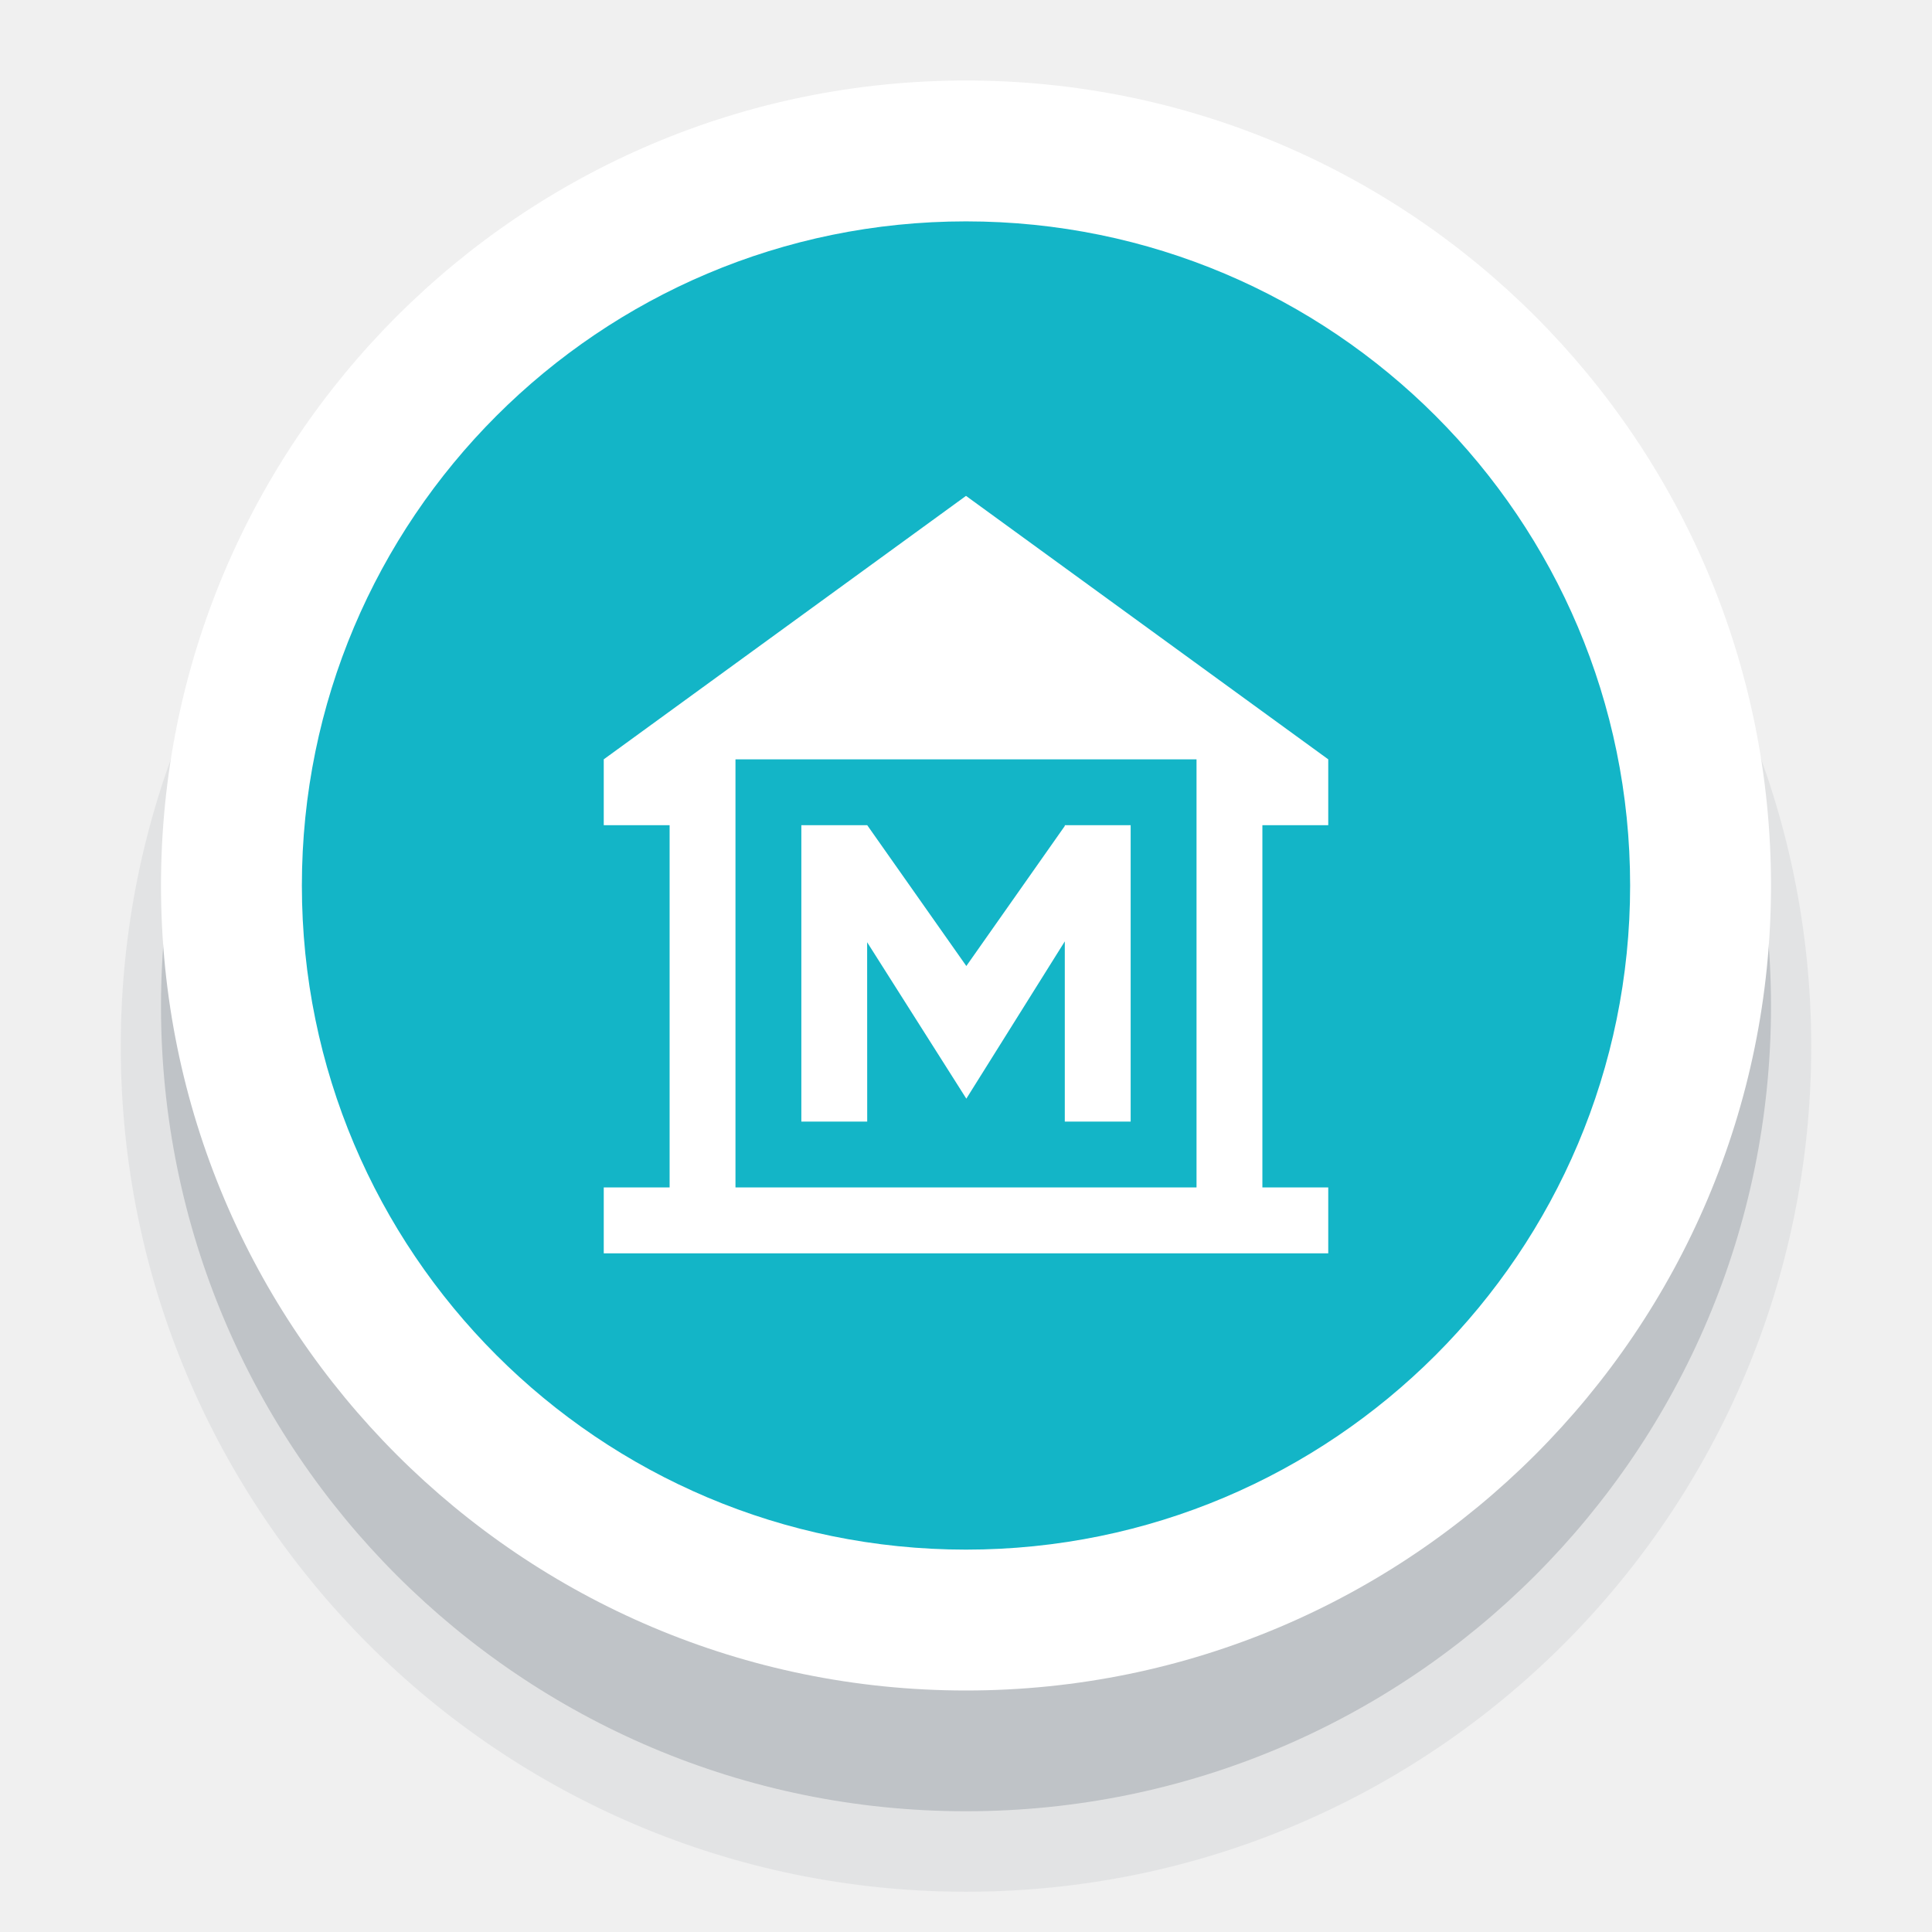
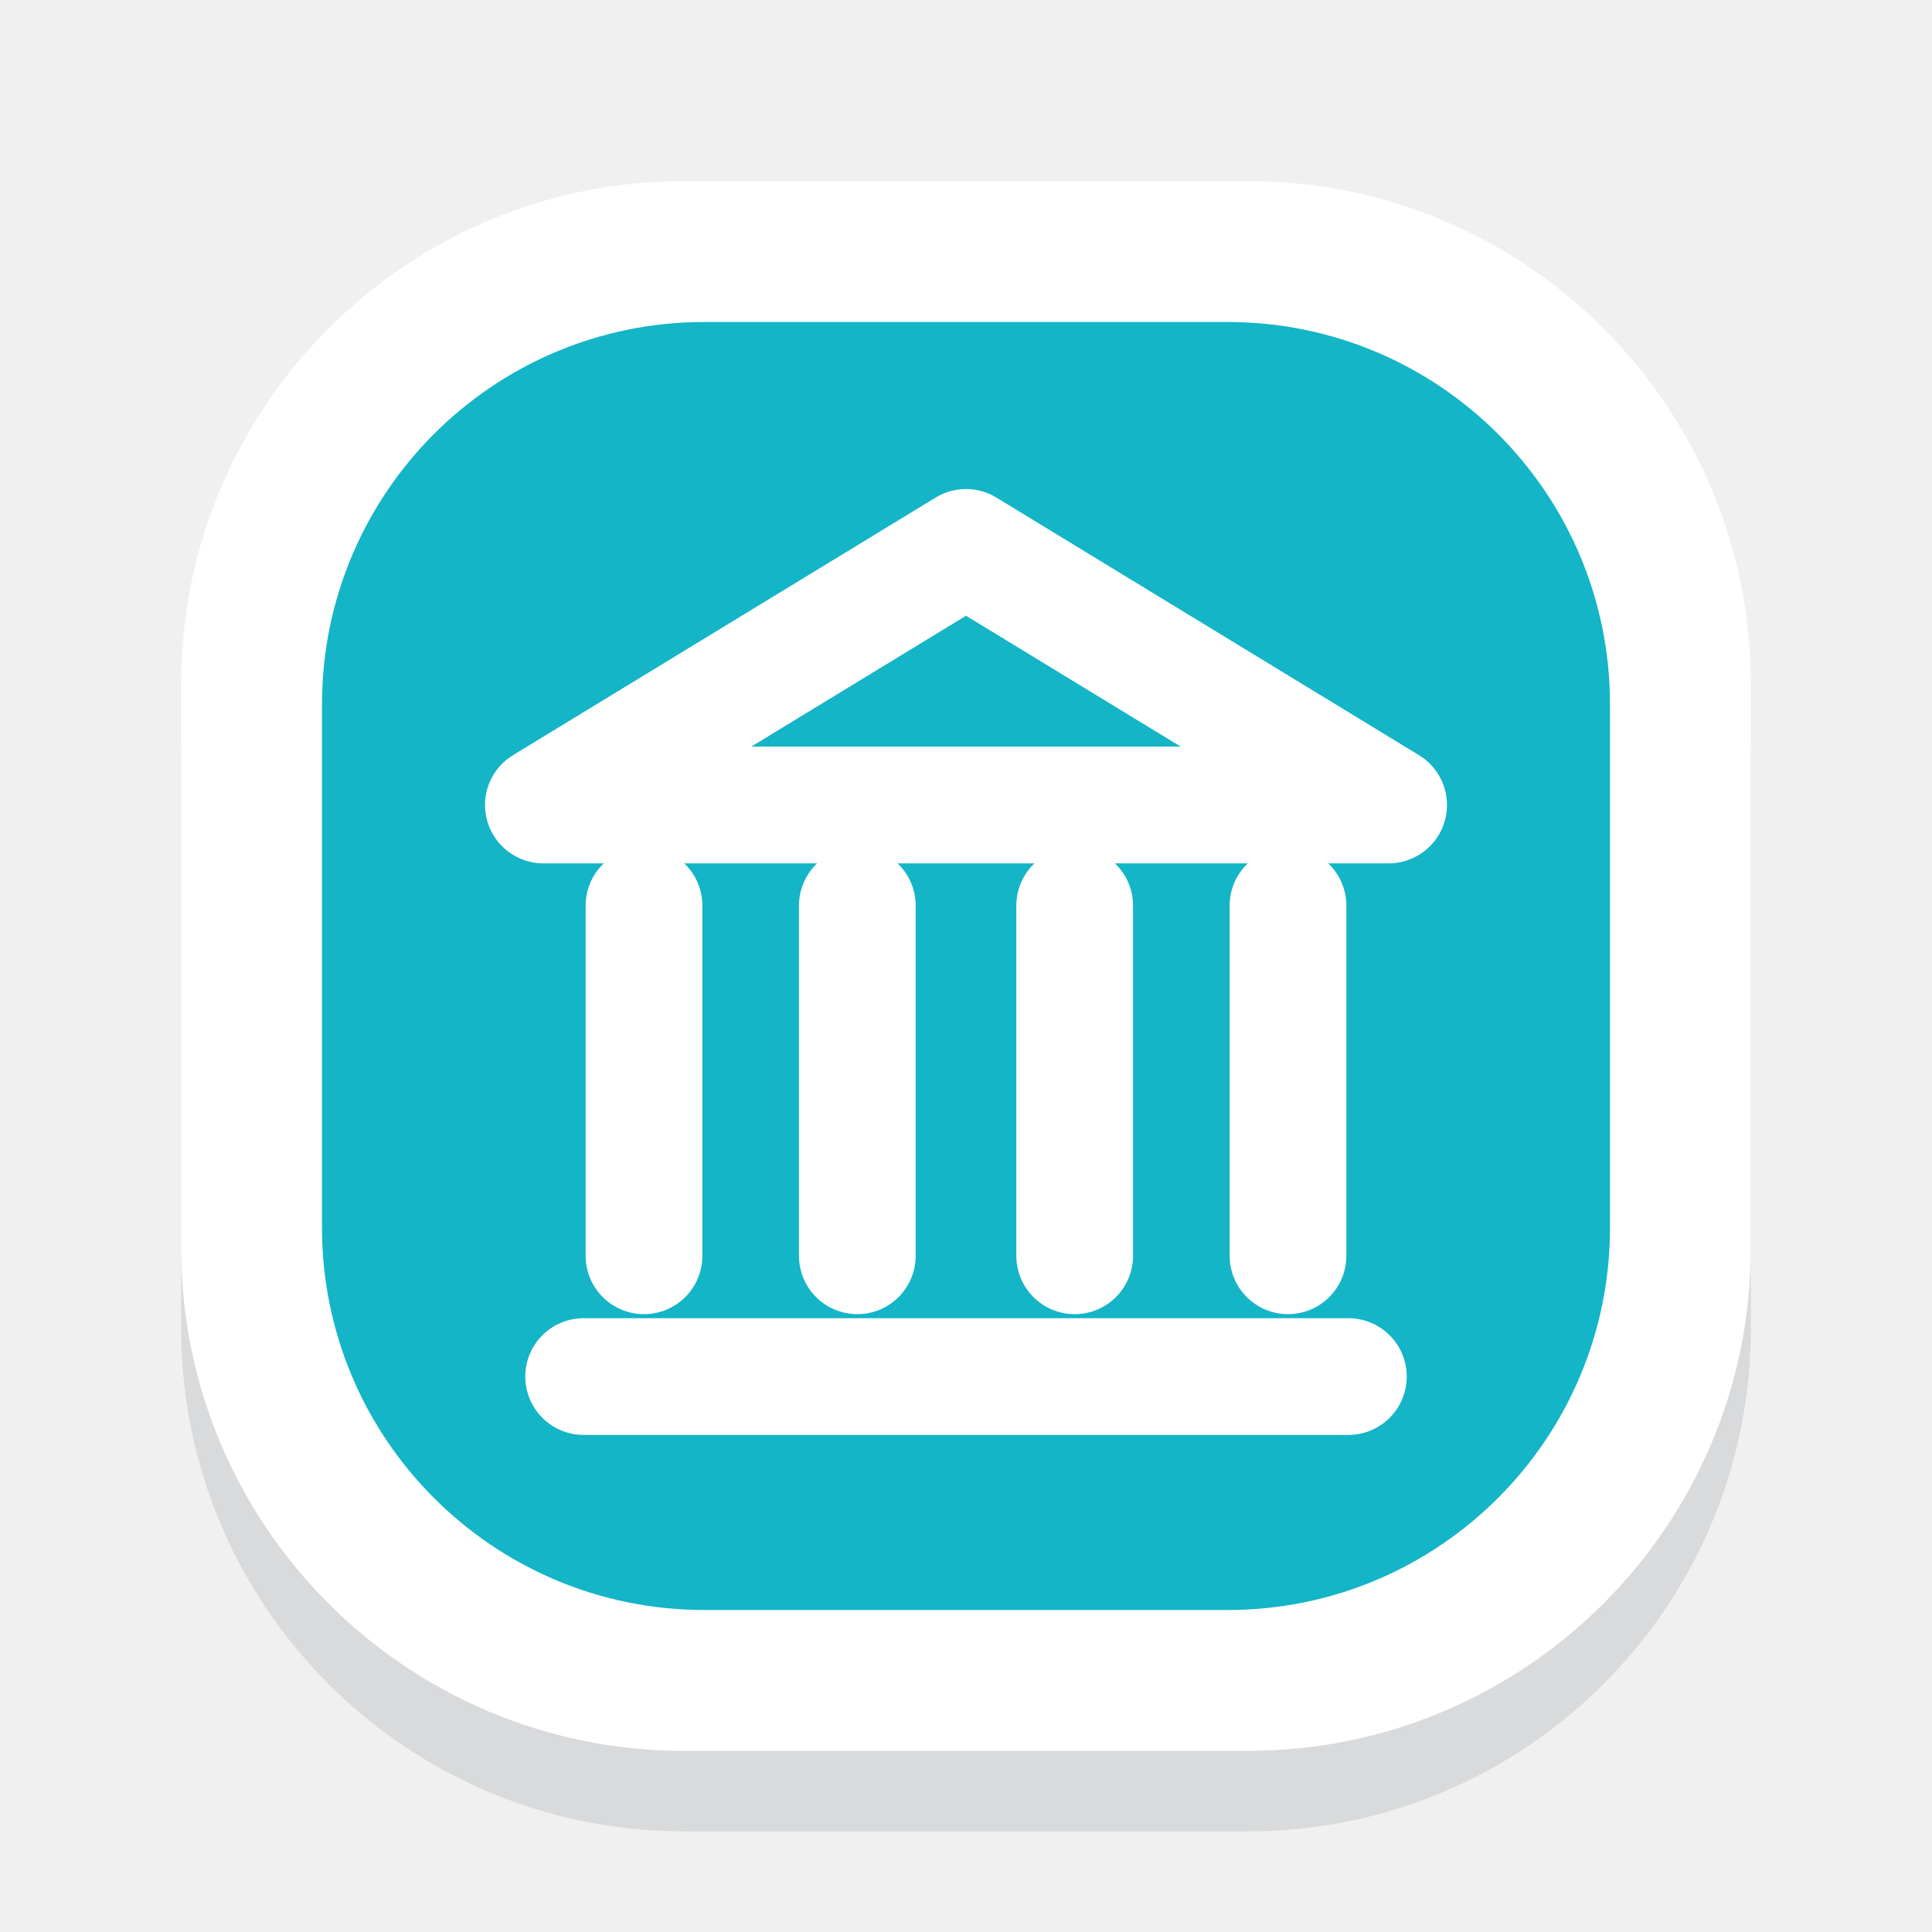
<svg xmlns="http://www.w3.org/2000/svg" width="24" height="24" viewBox="0 0 24 24">
-   <circle cx="12" cy="13" r="10.5" fill="#44515E" opacity=".08" />
-   <circle cx="12" cy="12.5" r="10" fill="#44515E" opacity=".22" />
-   <circle cx="12" cy="11" r="10" fill="#FFFFFF" />
-   <circle cx="12" cy="11" r="8.25" fill="#13B5C7" />
-   <svg x="7.5" y="5.75" width="9" height="9.82" viewBox="0 0 11 12" fill="#FFFFFF">
-     <path transform="translate(-5 -4)" fill-rule="evenodd" d="M10.5,4.5 L16,8.5 L16,9.5 L15,9.5 L15,15 L16,15 L16,16 L5,16 L5,15 L6,15 L6,9.5 L5,9.5 L5,8.5 L10.5,4.5 Z M14,8.5 L7,8.5 L7,15 L14,15 L14,8.5 Z M8.999,9.498 L10.505,11.638 L12,9.512 L12,9.5 L13,9.5 L13,14 L12,14 L12,11.264 L10.505,13.652 L8.999,11.277 L9,14 L8,14 L8,9.5 L9,9.5 Z" />
-   </svg>
+   <rect x="2.25" y="3.25" width="19.5" height="19.5" rx="6.25" fill="#44515E" opacity=".14" />
+   <rect x="2.25" y="2.25" width="19.5" height="19.5" rx="6.25" fill="#FFFFFF" />
+   <rect x="4" y="4" width="16" height="16" rx="4.75" fill="#13B5C7" />
+   <g fill="none" stroke="#FFFFFF" stroke-width="1.45" stroke-linecap="round" stroke-linejoin="round">
+     <path d="m6.75 10 5.25-3.2 5.25 3.2zM7.25 17.1h9.5M8 11.25v4.35M10.65 11.25v4.35M13.35 11.25v4.35M16 11.25v4.35" />
+   </g>
</svg>
